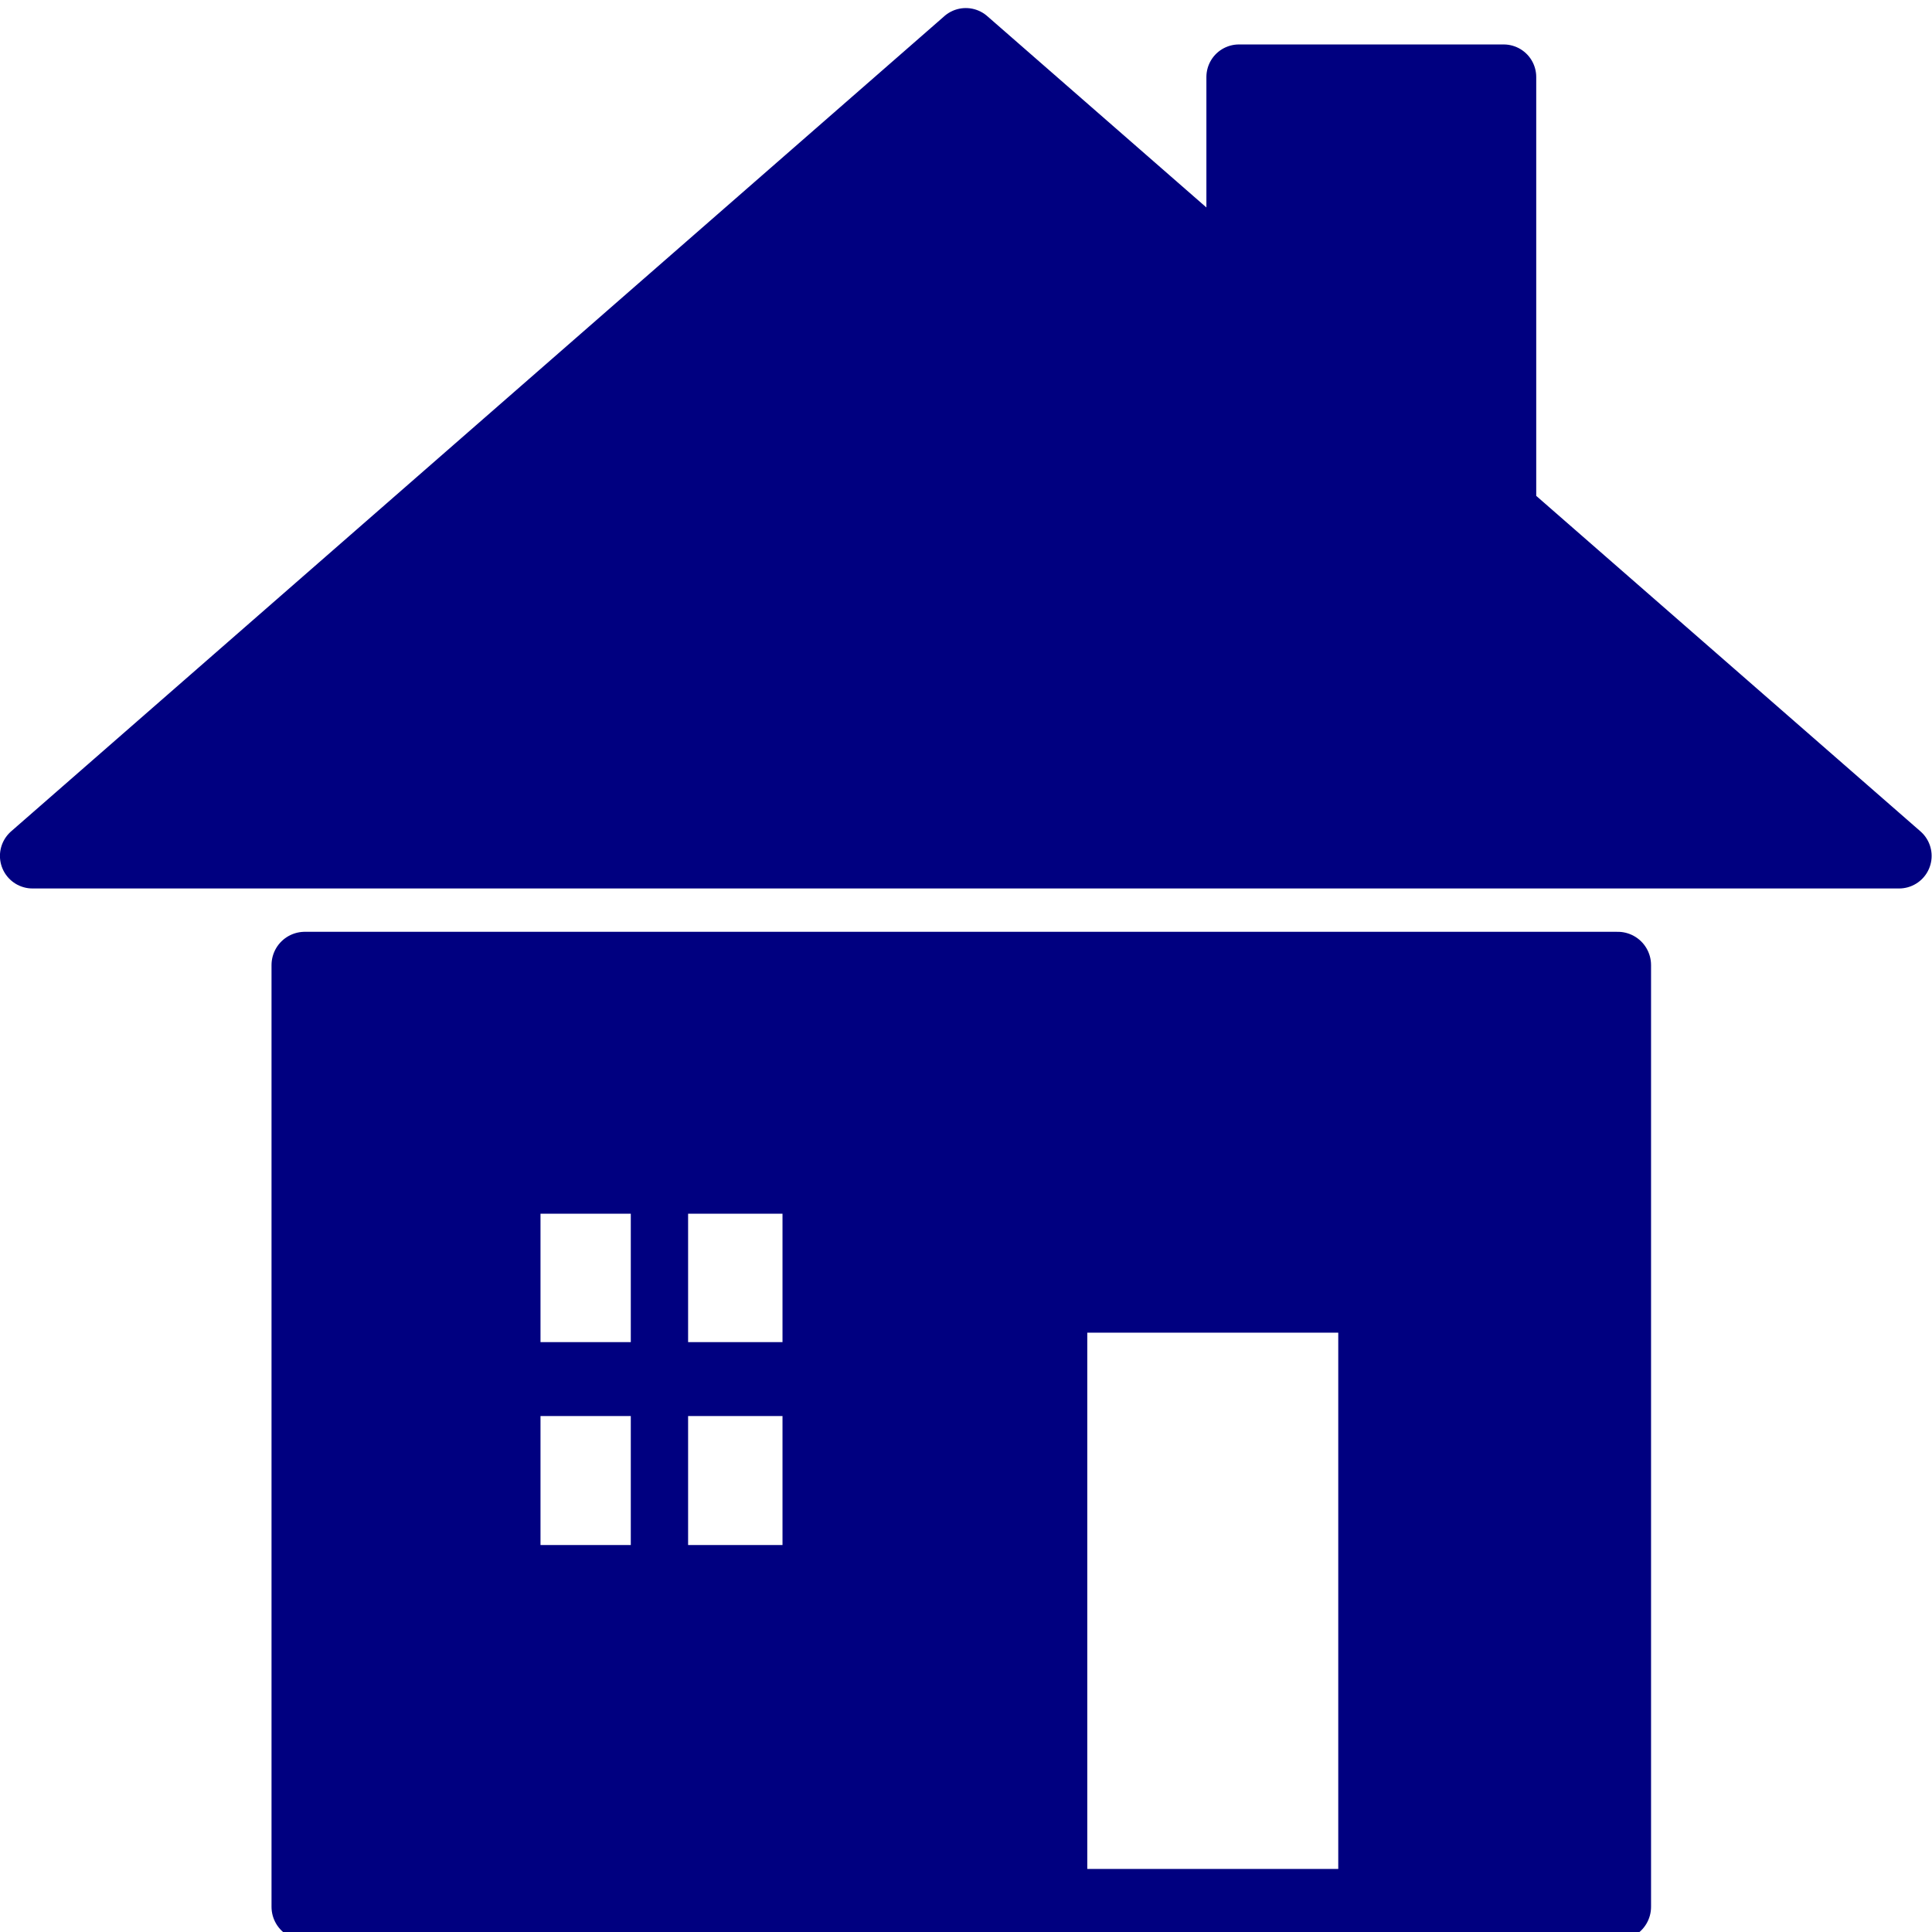
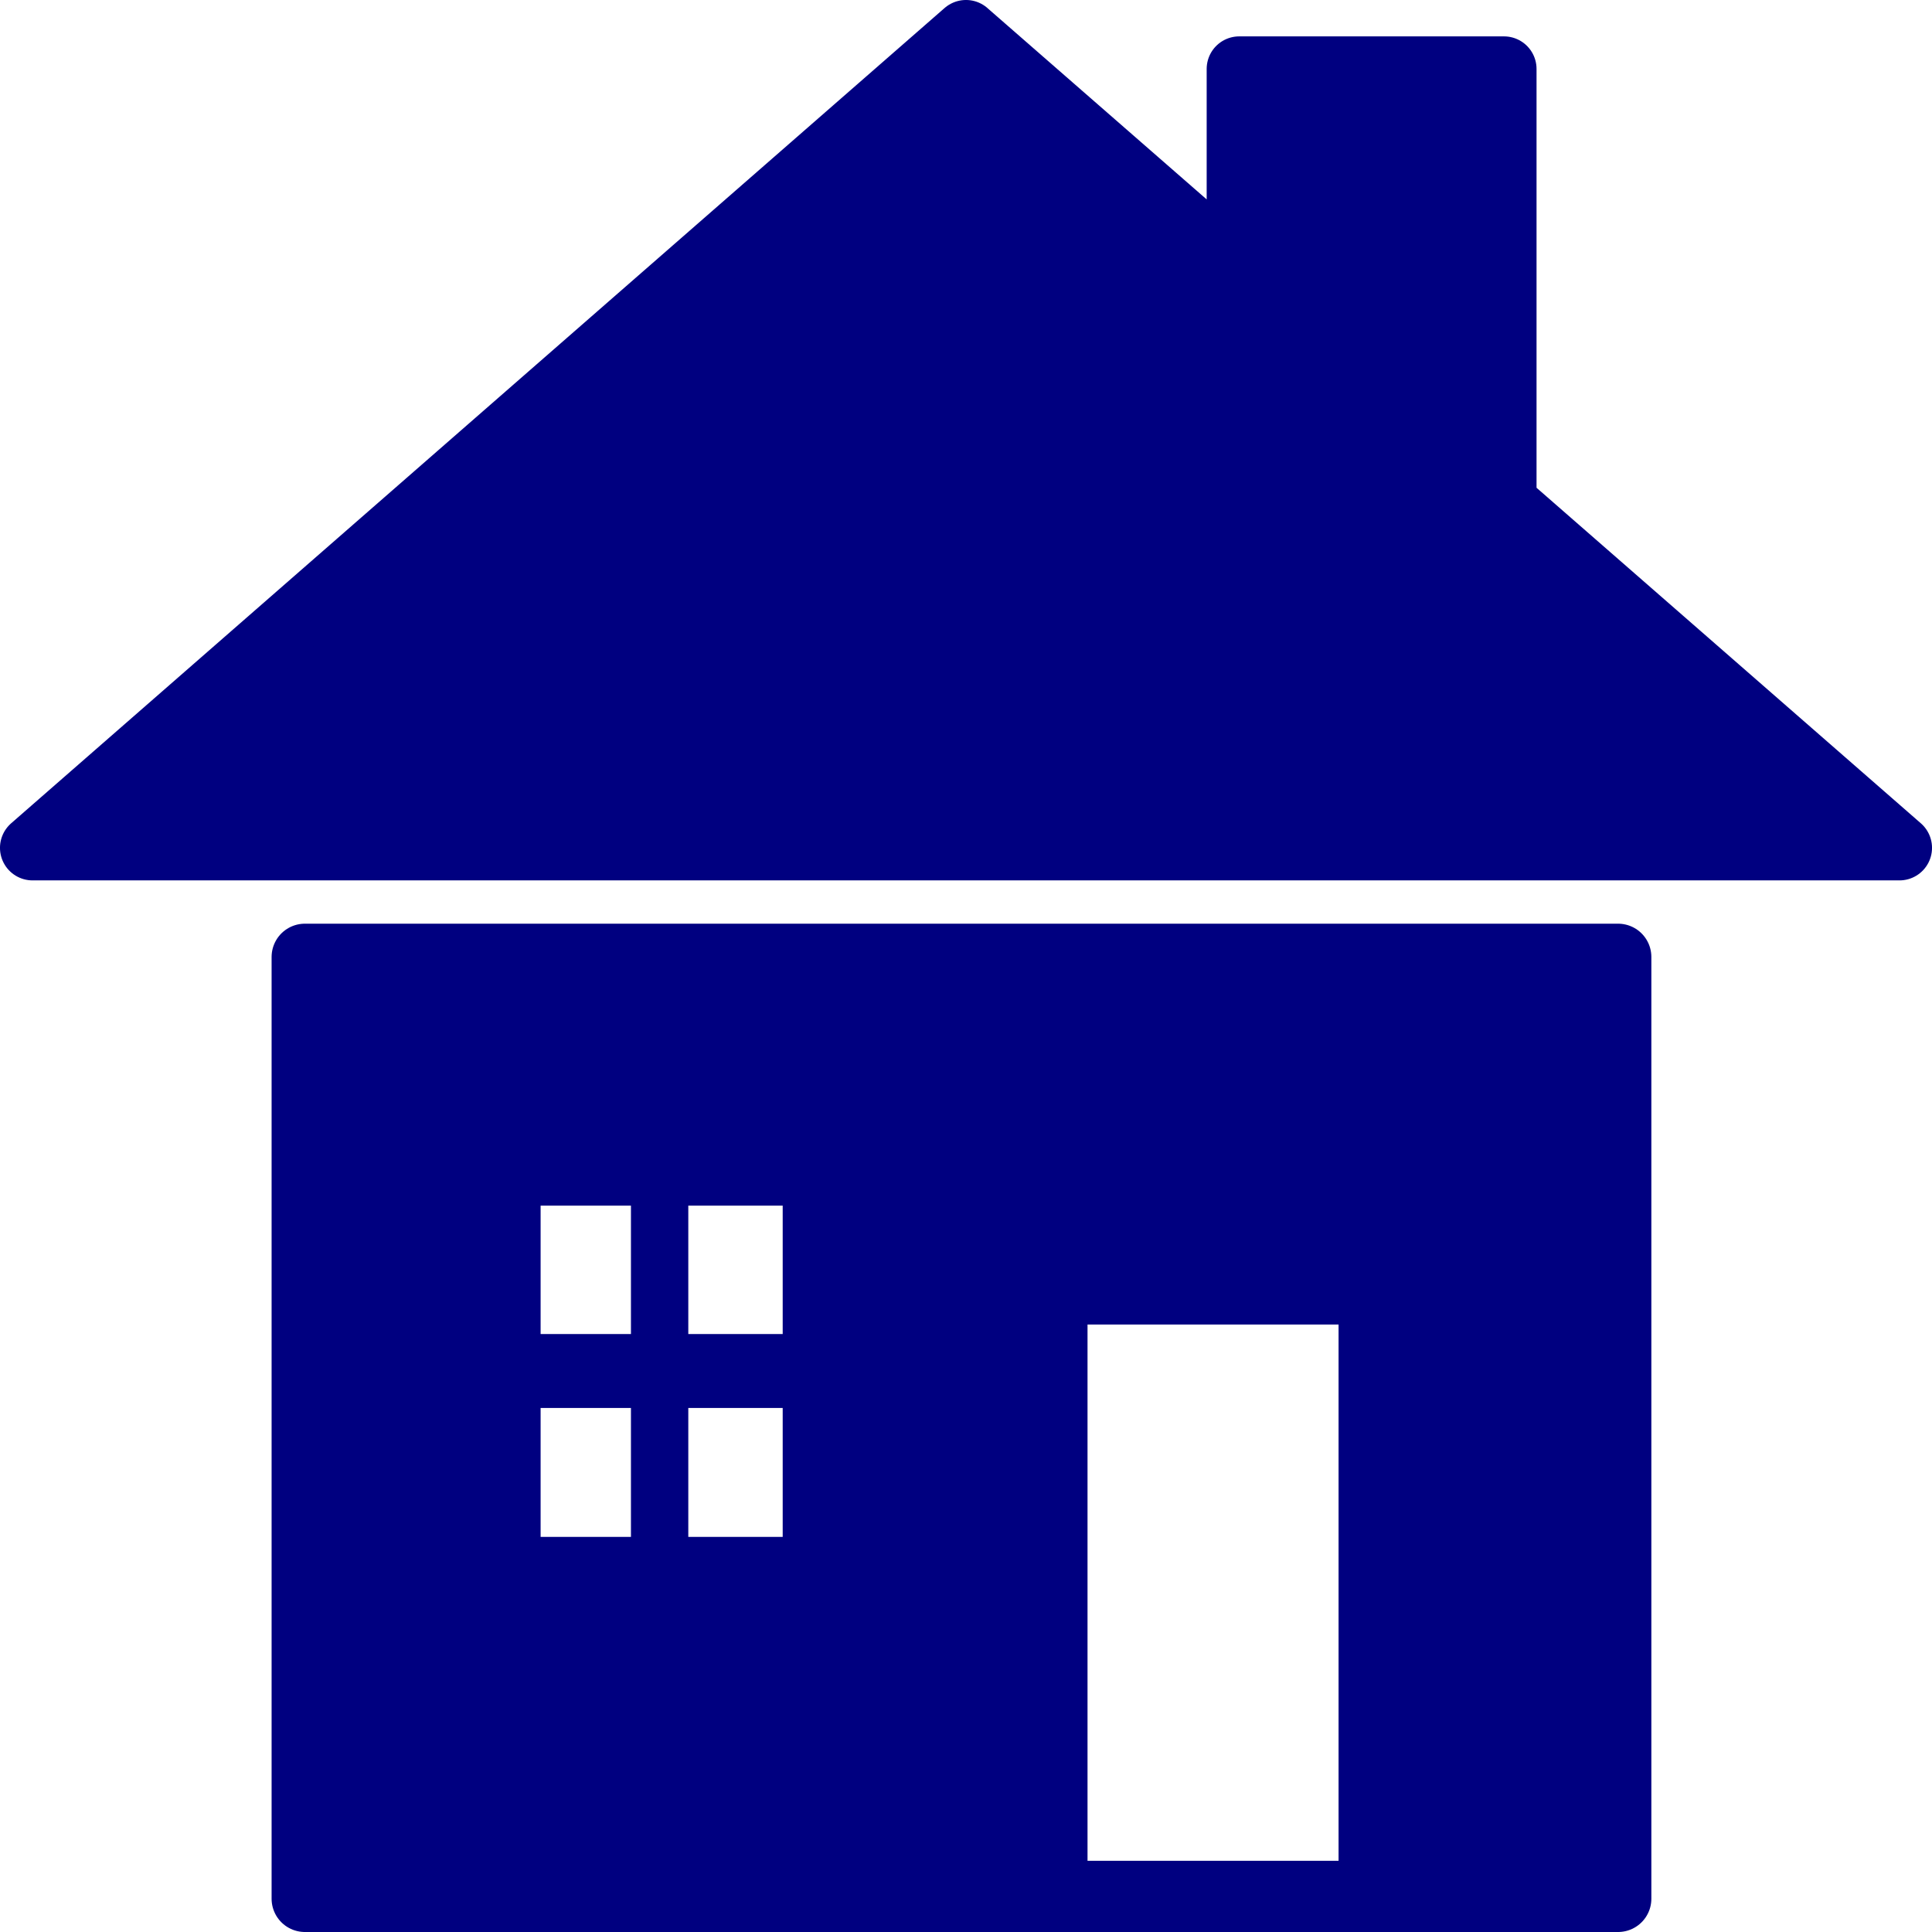
<svg xmlns="http://www.w3.org/2000/svg" version="1.1" id="svg5" width="50" height="50">
  <defs id="defs9" />
-   <path id="path11341" style="fill:#000080;fill-rule:evenodd;stroke:#000080;stroke-width:1.685;stroke-linecap:round;stroke-linejoin:round" d="M 24.995,1.052 0.841,22.151 H 49.148 L 38.915,13.216 V 1.993 l -6.851,-9.57e-5 V 7.223 L 24.995,1.051 Z" />
-   <path id="rect11344" style="fill:#000080;fill-rule:evenodd;stroke:#000080;stroke-width:1.722;stroke-linecap:round;stroke-linejoin:round" d="M 7.888,24.976 V 49.348 H 41.868 V 24.976 Z m 5.239,5.574 h 7.985 v 10.296 h -7.985 z m 14.151,3.078 h 8.217 V 49.229 H 27.278 Z" />
-   <path id="path11352" style="fill:#000080;fill-rule:evenodd;stroke-width:0.421" d="m 16.325,30.684 v 4.05 h -3.431 v 1.913 h 3.431 v 4.348 h 1.483 v -4.348 h 3.187 v -1.913 h -3.187 v -4.05 z" />
+   <path id="path11341" style="fill:#000080;fill-rule:evenodd;stroke:#000080;stroke-width:1.685;stroke-linecap:round;stroke-linejoin:round" d="M 25,0.842 0.842,21.942 H 49.158 L 38.923,13.006 V 1.784 l -6.852,-9.57e-5 V 7.014 l -7.071,-6.171 z" />
+   <path id="rect11344" style="fill:#000080;fill-rule:evenodd;stroke:#000080;stroke-width:1.722;stroke-linecap:round;stroke-linejoin:round" d="M 7.89,24.766 V 49.139 H 41.876 V 24.766 Z m 5.24,5.574 h 7.987 v 10.296 h -7.987 z m 14.154,3.078 h 8.219 v 15.601 h -8.219 z" />
+   <path id="path11352" style="fill:#000080;fill-rule:evenodd;stroke-width:0.421" d="m 16.329,30.475 v 4.05 H 12.898 v 1.913 h 3.431 v 4.348 h 1.484 v -4.348 h 3.188 v -1.913 h -3.188 v -4.05 z" />
</svg>
